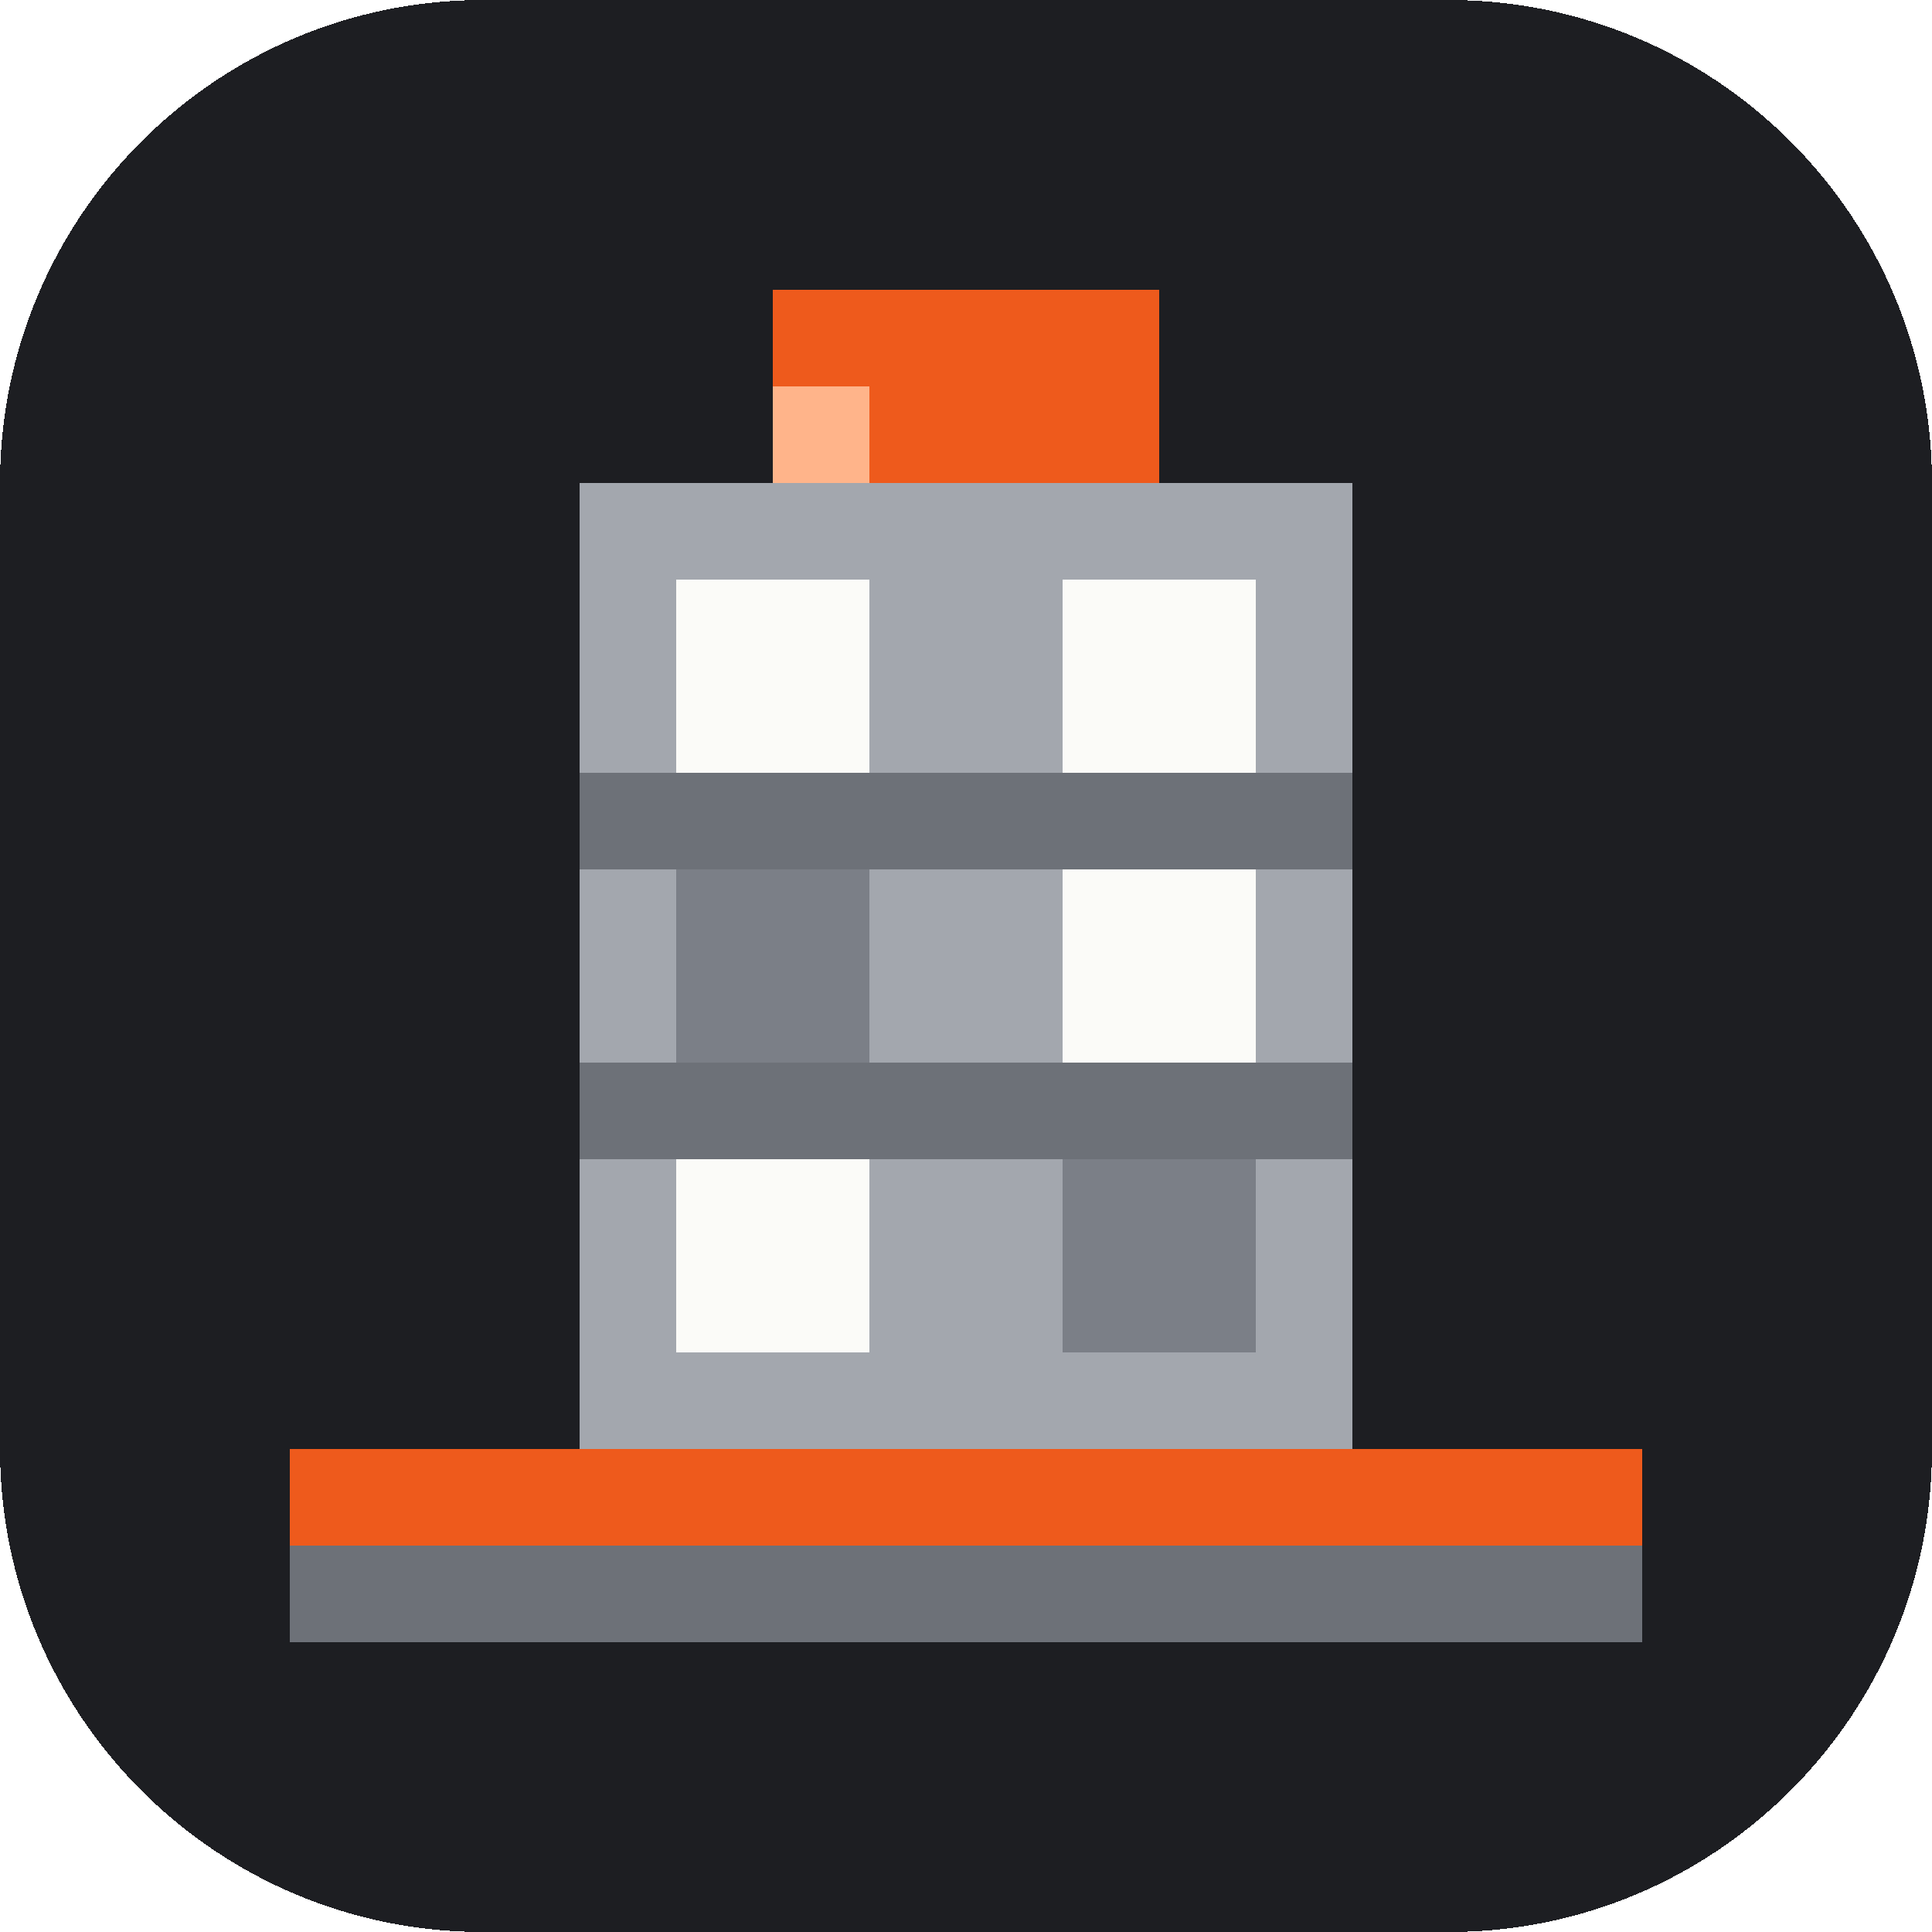
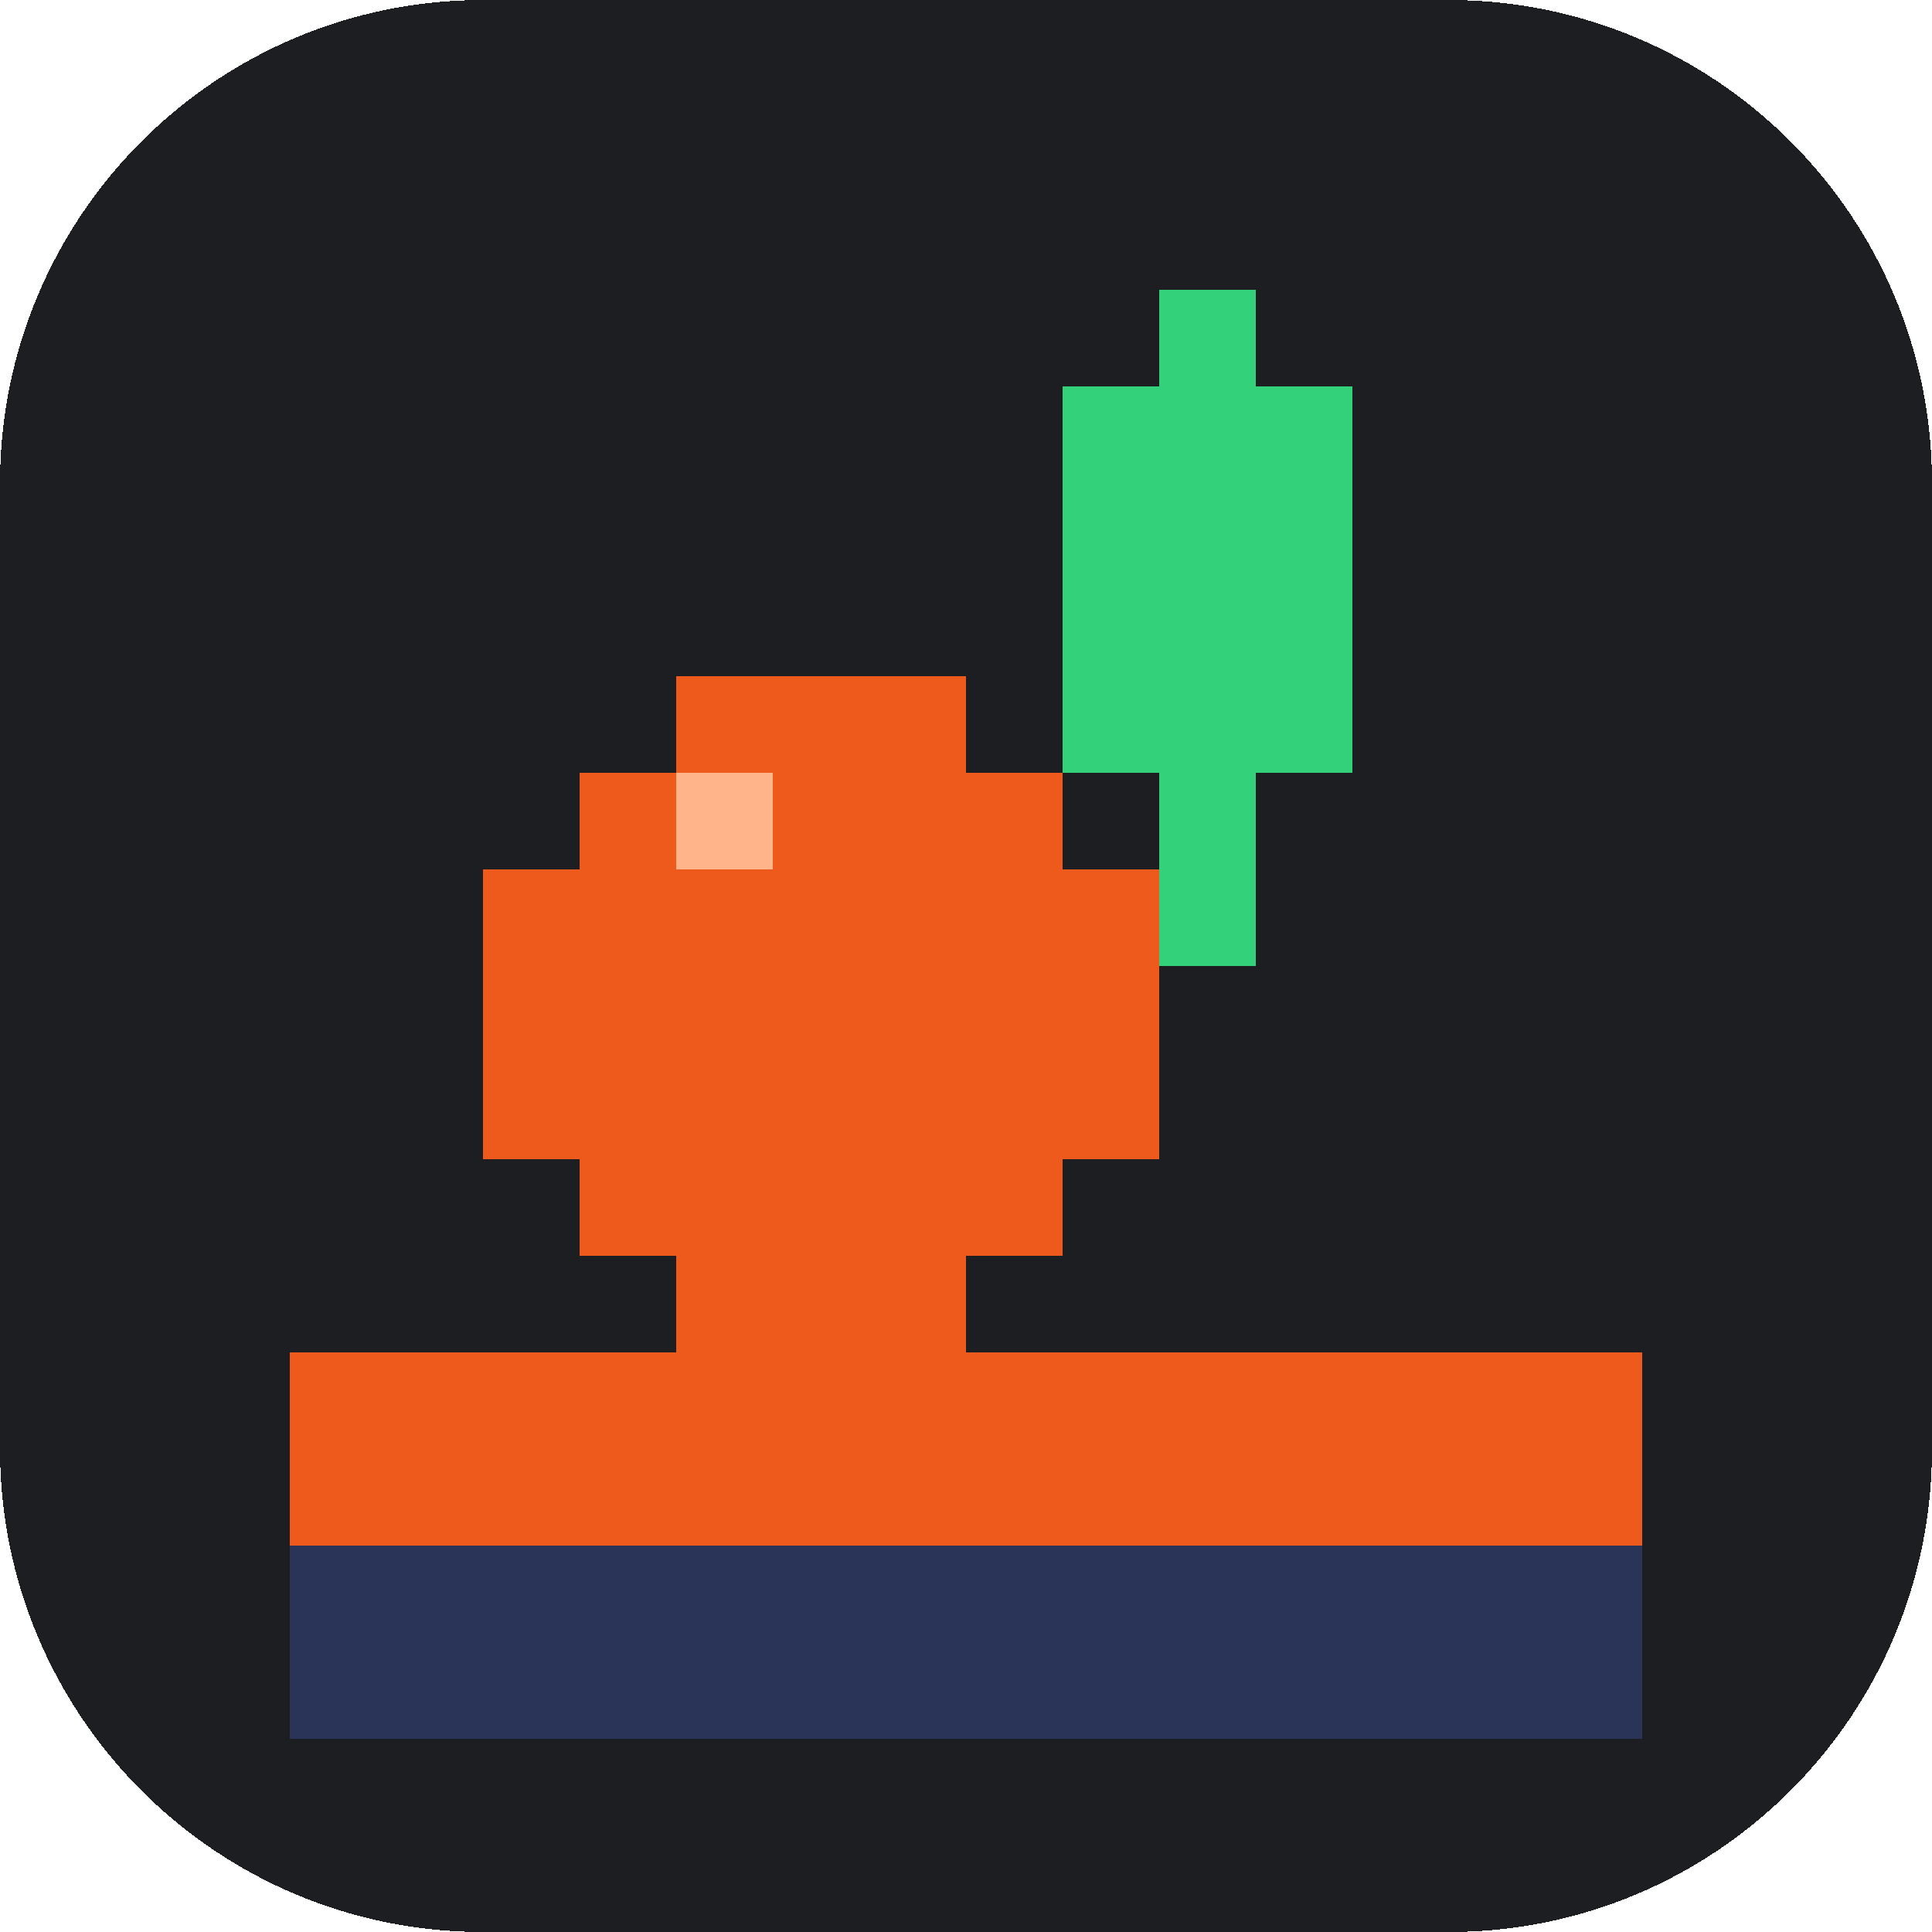
<svg xmlns="http://www.w3.org/2000/svg" viewBox="-2 -2 20 20" width="64" height="64" shape-rendering="crispEdges">
  <rect x="-2" y="-2" width="20" height="20" rx="5" fill="#1d1e22" />
-   <rect x="6" y="1" width="4" height="1" fill="#ee5a1c" />
-   <rect x="6" y="2" width="1" height="1" fill="#ffb48a" />
-   <rect x="7" y="2" width="3" height="1" fill="#ee5a1c" />
-   <rect x="4" y="3" width="8" height="1" fill="#a3a7ae" />
-   <rect x="4" y="4" width="1" height="1" fill="#a3a7ae" />
-   <rect x="5" y="4" width="2" height="1" fill="#fbfbf8" />
-   <rect x="7" y="4" width="2" height="1" fill="#a3a7ae" />
-   <rect x="9" y="4" width="2" height="1" fill="#fbfbf8" />
-   <rect x="11" y="4" width="1" height="1" fill="#a3a7ae" />
-   <rect x="4" y="5" width="1" height="1" fill="#a3a7ae" />
-   <rect x="5" y="5" width="2" height="1" fill="#fbfbf8" />
-   <rect x="7" y="5" width="2" height="1" fill="#a3a7ae" />
-   <rect x="9" y="5" width="2" height="1" fill="#fbfbf8" />
-   <rect x="11" y="5" width="1" height="1" fill="#a3a7ae" />
-   <rect x="4" y="6" width="8" height="1" fill="#6d7178" />
-   <rect x="4" y="7" width="1" height="1" fill="#a3a7ae" />
-   <rect x="5" y="7" width="2" height="1" fill="#7b7f87" />
-   <rect x="7" y="7" width="2" height="1" fill="#a3a7ae" />
-   <rect x="9" y="7" width="2" height="1" fill="#fbfbf8" />
-   <rect x="11" y="7" width="1" height="1" fill="#a3a7ae" />
-   <rect x="4" y="8" width="1" height="1" fill="#a3a7ae" />
-   <rect x="5" y="8" width="2" height="1" fill="#7b7f87" />
-   <rect x="7" y="8" width="2" height="1" fill="#a3a7ae" />
-   <rect x="9" y="8" width="2" height="1" fill="#fbfbf8" />
-   <rect x="11" y="8" width="1" height="1" fill="#a3a7ae" />
-   <rect x="4" y="9" width="8" height="1" fill="#6d7178" />
-   <rect x="4" y="10" width="1" height="1" fill="#a3a7ae" />
-   <rect x="5" y="10" width="2" height="1" fill="#fbfbf8" />
-   <rect x="7" y="10" width="2" height="1" fill="#a3a7ae" />
-   <rect x="9" y="10" width="2" height="1" fill="#7b7f87" />
-   <rect x="11" y="10" width="1" height="1" fill="#a3a7ae" />
-   <rect x="4" y="11" width="1" height="1" fill="#a3a7ae" />
-   <rect x="5" y="11" width="2" height="1" fill="#fbfbf8" />
-   <rect x="7" y="11" width="2" height="1" fill="#a3a7ae" />
-   <rect x="9" y="11" width="2" height="1" fill="#7b7f87" />
-   <rect x="11" y="11" width="1" height="1" fill="#a3a7ae" />
-   <rect x="4" y="12" width="8" height="1" fill="#a3a7ae" />
+   <rect x="10" y="1" width="1" height="1" fill="#33d17a" />
+   <rect x="9" y="2" width="3" height="1" fill="#33d17a" />
+   <rect x="9" y="3" width="3" height="1" fill="#33d17a" />
+   <rect x="9" y="4" width="3" height="1" fill="#33d17a" />
+   <rect x="5" y="5" width="3" height="1" fill="#ee5a1c" />
+   <rect x="9" y="5" width="3" height="1" fill="#33d17a" />
+   <rect x="4" y="6" width="1" height="1" fill="#ee5a1c" />
+   <rect x="5" y="6" width="1" height="1" fill="#ffb48a" />
+   <rect x="6" y="6" width="3" height="1" fill="#ee5a1c" />
+   <rect x="10" y="6" width="1" height="1" fill="#33d17a" />
+   <rect x="3" y="7" width="7" height="1" fill="#ee5a1c" />
+   <rect x="10" y="7" width="1" height="1" fill="#33d17a" />
+   <rect x="3" y="8" width="7" height="1" fill="#ee5a1c" />
+   <rect x="3" y="9" width="7" height="1" fill="#ee5a1c" />
+   <rect x="4" y="10" width="5" height="1" fill="#ee5a1c" />
+   <rect x="5" y="11" width="3" height="1" fill="#ee5a1c" />
+   <rect x="1" y="12" width="14" height="1" fill="#ee5a1c" />
  <rect x="1" y="13" width="14" height="1" fill="#ee5a1c" />
-   <rect x="1" y="14" width="14" height="1" fill="#6d7178" />
+   <rect x="1" y="14" width="14" height="1" fill="#2a3358" />
+   <rect x="1" y="15" width="14" height="1" fill="#2a3358" />
</svg>
